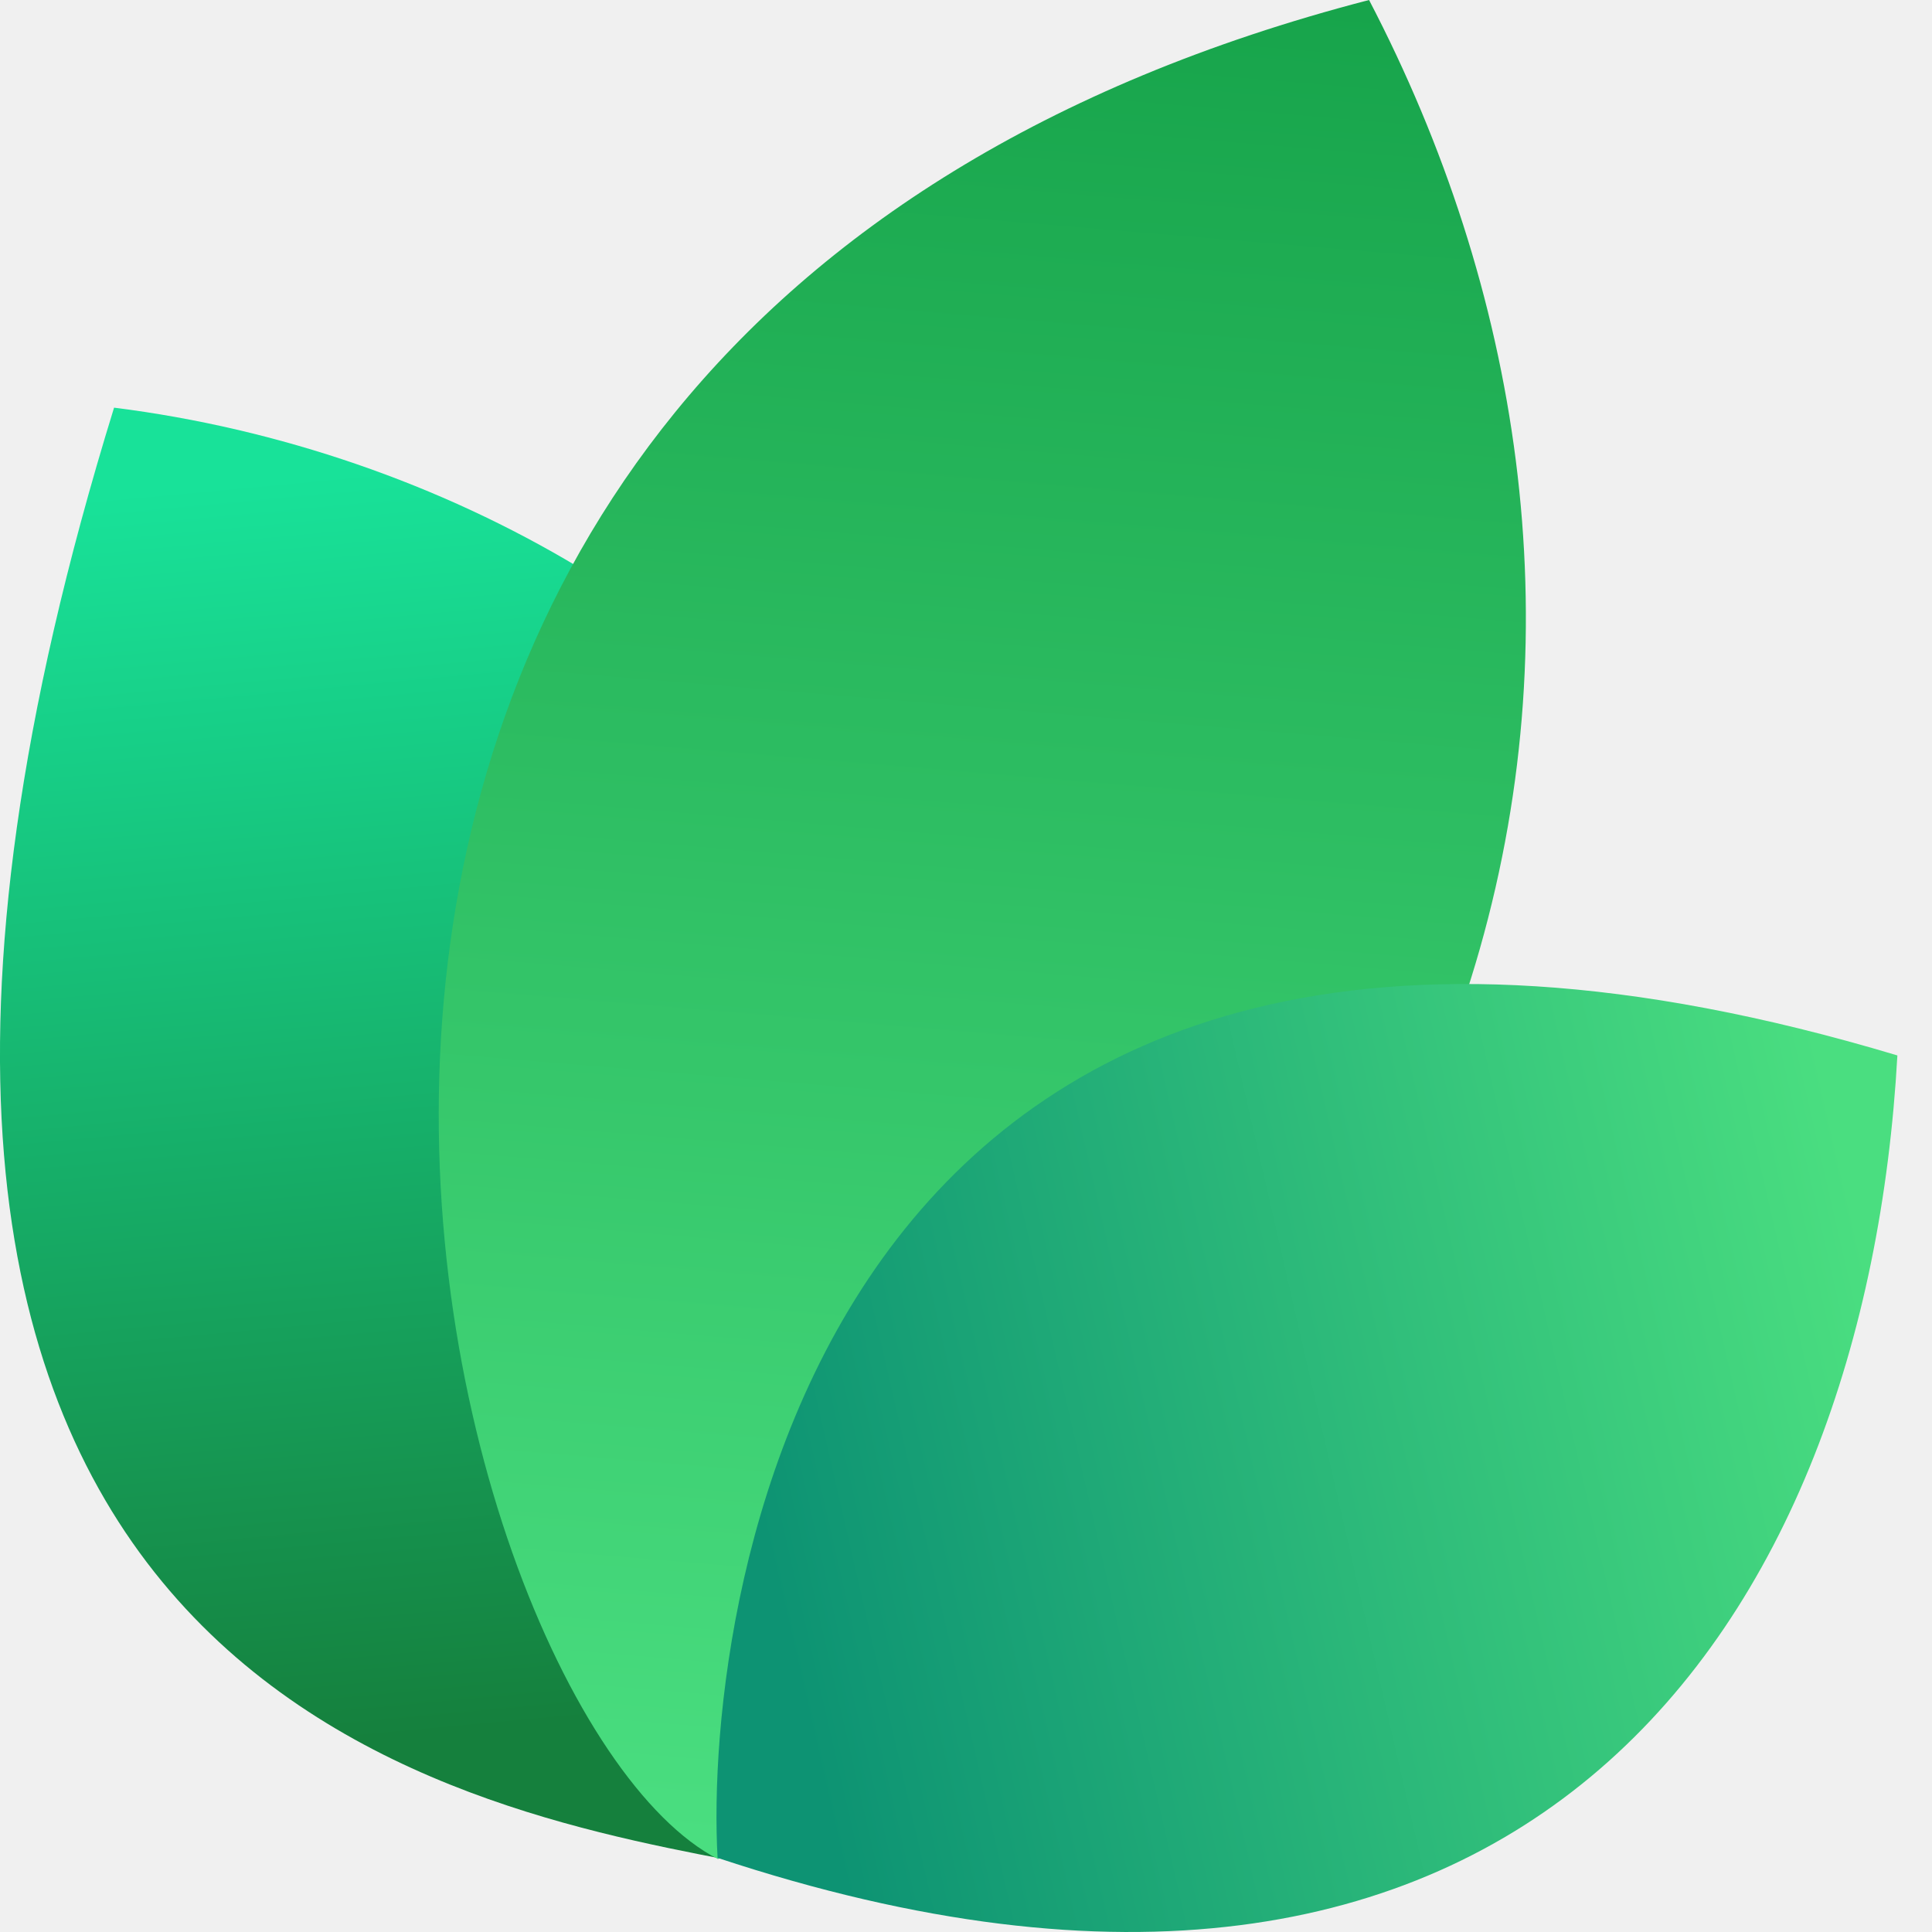
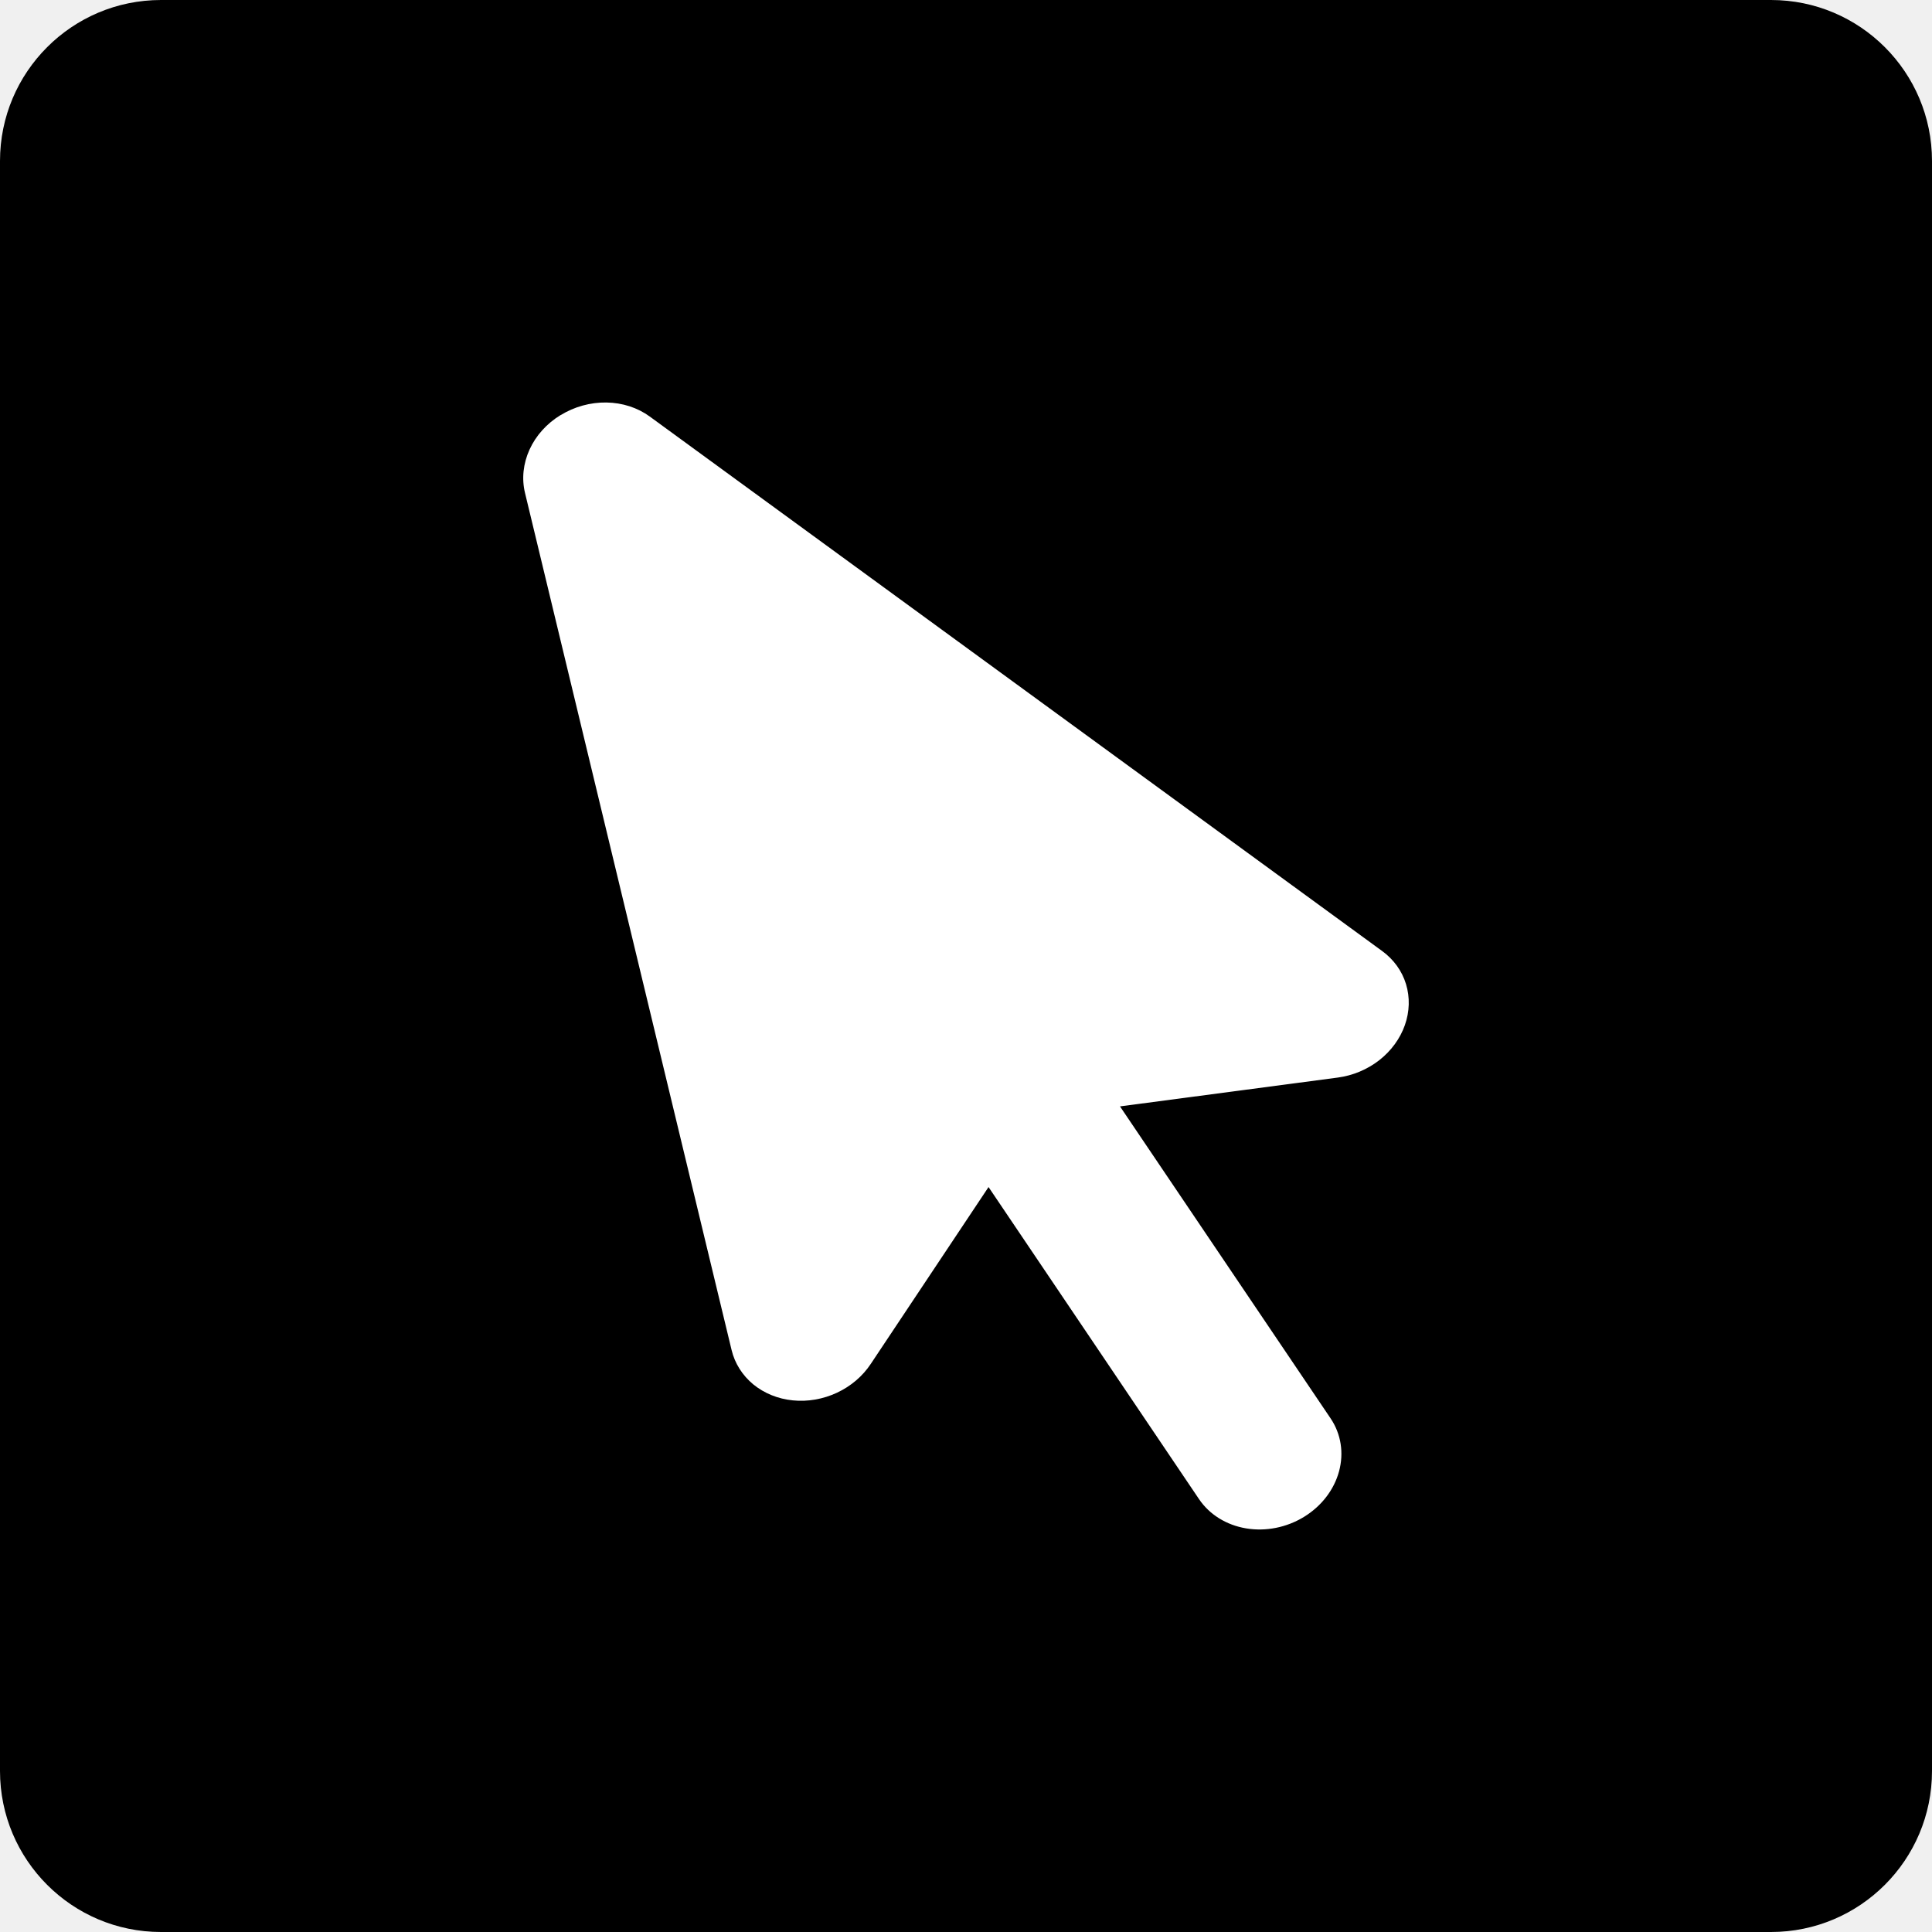
- <svg xmlns="http://www.w3.org/2000/svg" width="24" height="24" viewBox="0 0 24 24" fill="none">
-   <path d="M9.061 23.108C5.268 22.377 -3.391 20.627 1.417 5.064C9.634 6.099 16.973 14.064 9.061 23.108Z" fill="url(#paint0_linear_17557_2021)" />
-   <path d="M8.919 23.094C5.276 21.222 0.784 4.209 17.007 0C20.757 7.193 19.621 16.545 8.919 23.094Z" fill="url(#paint1_linear_17557_2021)" />
-   <path d="M8.914 23.079C8.735 19.882 10.159 9.085 23.57 13.111C23.181 20.123 18.984 26.418 8.914 23.079Z" fill="url(#paint2_linear_17557_2021)" />
-   <defs>
-     <linearGradient id="paint0_linear_17557_2021" x1="3.776" y1="5.916" x2="5.232" y2="21.559" gradientUnits="userSpaceOnUse">
-       <stop stop-color="#18E299" />
-       <stop offset="1" stop-color="#15803D" />
-     </linearGradient>
-     <linearGradient id="paint1_linear_17557_2021" x1="12.171" y1="-0.718" x2="10.19" y2="22.983" gradientUnits="userSpaceOnUse">
-       <stop stop-color="#16A34A" />
-       <stop offset="1" stop-color="#4ADE80" />
-     </linearGradient>
-     <linearGradient id="paint2_linear_17557_2021" x1="23.133" y1="15.353" x2="9.338" y2="18.52" gradientUnits="userSpaceOnUse">
-       <stop stop-color="#4ADE80" />
-       <stop offset="1" stop-color="#0D9373" />
-     </linearGradient>
-   </defs>
+ <svg xmlns="http://www.w3.org/2000/svg" viewBox="0 0 24 24" fill="none">
+   <rect width="24" height="24" fill="black" rx="2" />
+   <path fill-rule="evenodd" clip-rule="evenodd" d="M6.964 5.157C7.135 5.052 7.334 4.997 7.533 5C7.732 5.003 7.92 5.064 8.071 5.174L17.171 11.815C17.313 11.919 17.416 12.061 17.466 12.225C17.516 12.389 17.511 12.566 17.452 12.734C17.393 12.902 17.282 13.054 17.134 13.17C16.985 13.286 16.806 13.361 16.618 13.386L13.913 13.744L16.53 17.621C16.659 17.813 16.696 18.049 16.634 18.278C16.572 18.507 16.416 18.71 16.199 18.843C15.982 18.976 15.723 19.027 15.479 18.986C15.234 18.945 15.024 18.814 14.895 18.623L12.28 14.746L10.817 16.943C10.716 17.096 10.57 17.22 10.397 17.301C10.225 17.381 10.034 17.415 9.849 17.396C9.664 17.378 9.493 17.308 9.357 17.197C9.222 17.085 9.128 16.937 9.088 16.77L6.522 6.124C6.479 5.947 6.499 5.759 6.578 5.585C6.657 5.411 6.792 5.261 6.964 5.156L6.964 5.157Z" fill="white" />
</svg>
